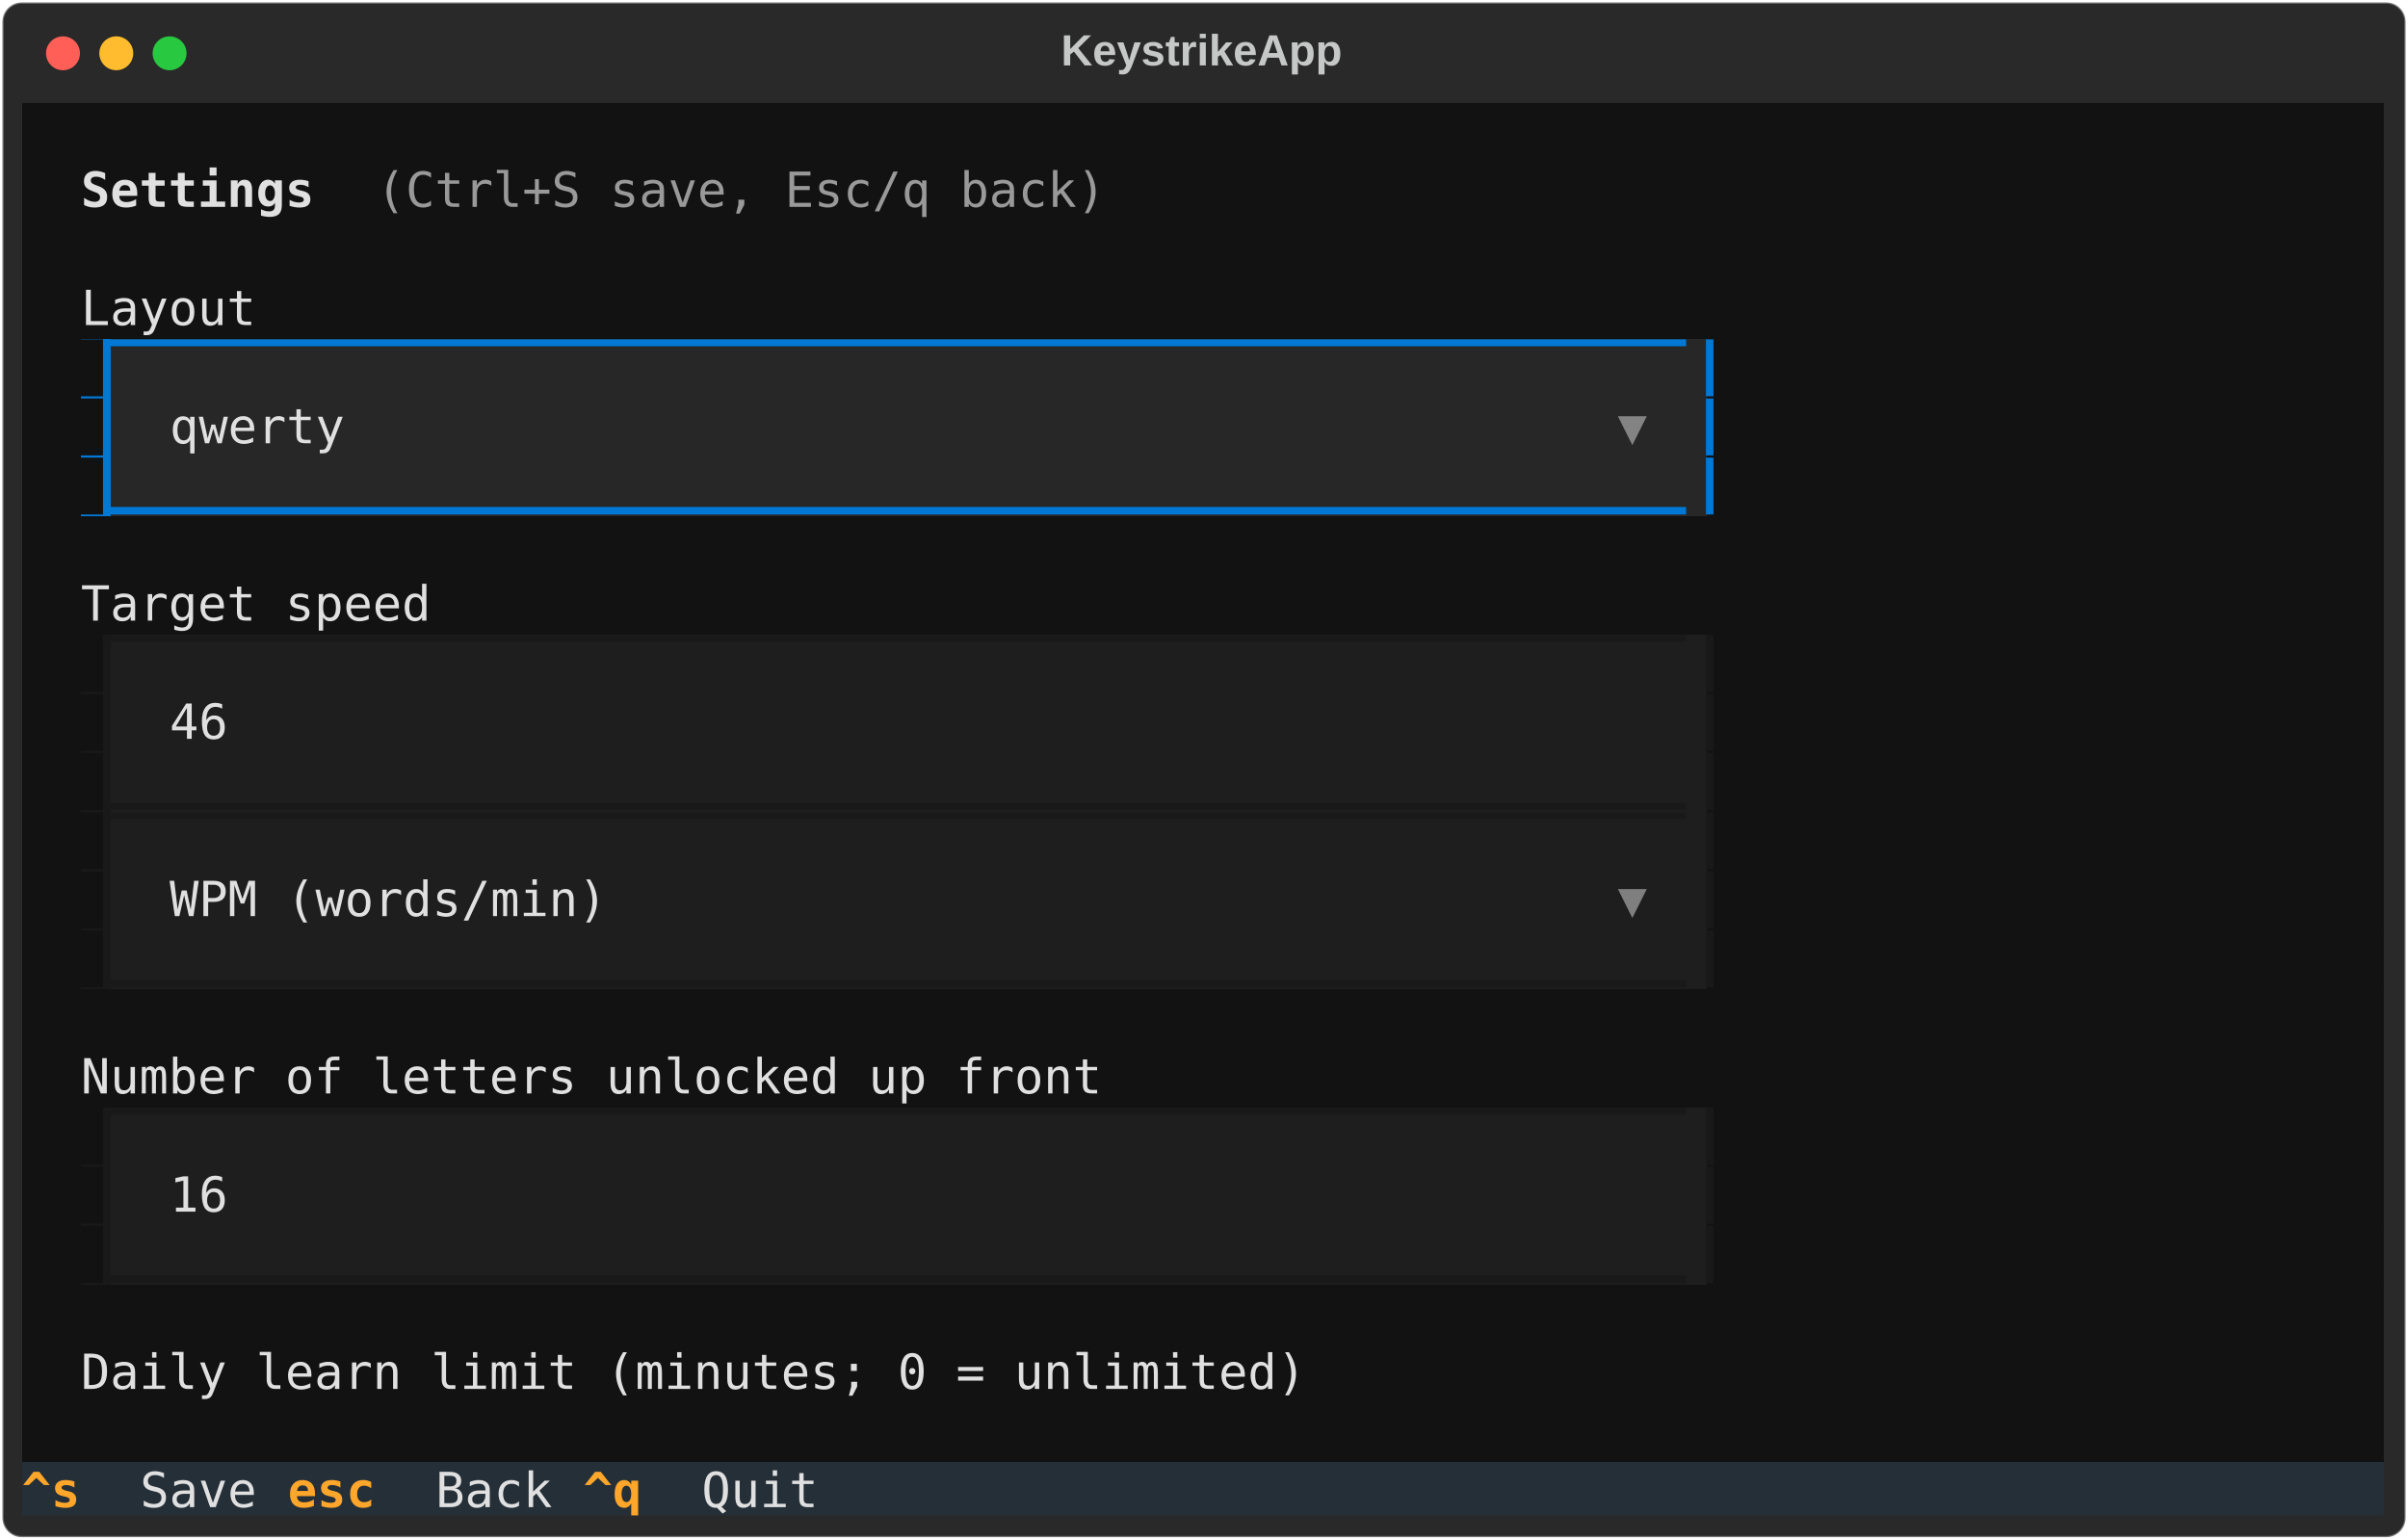
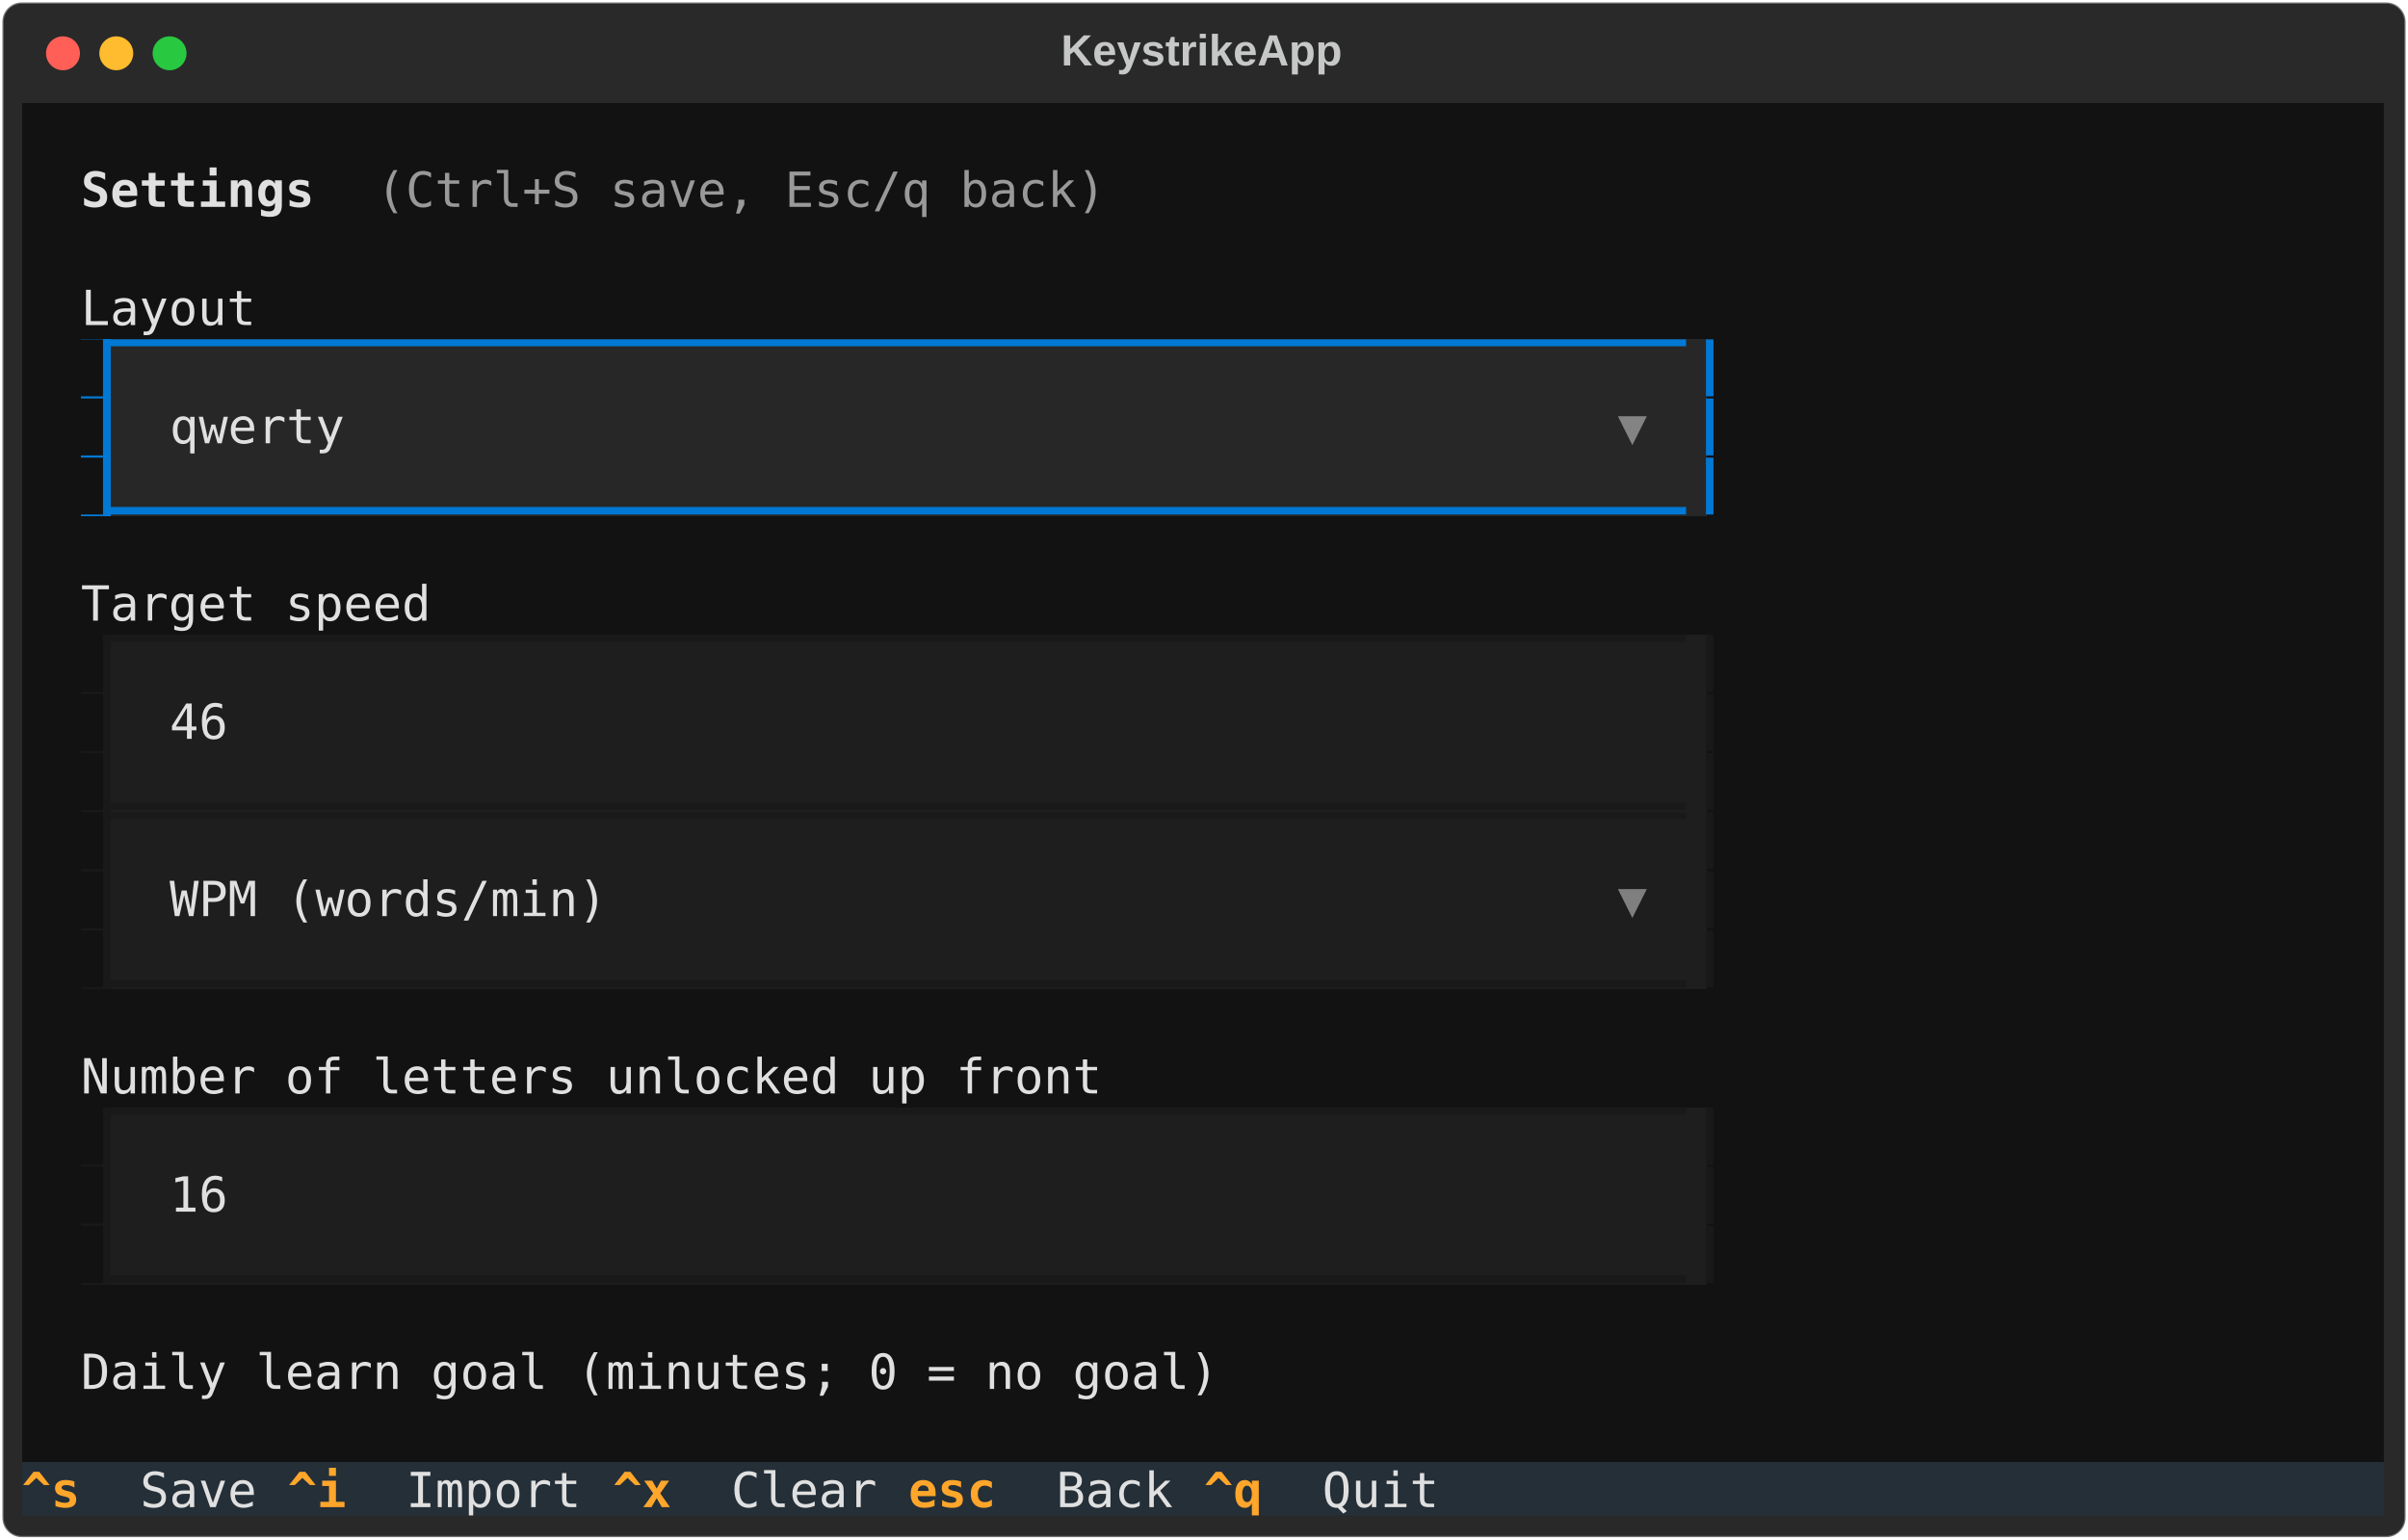
<svg xmlns="http://www.w3.org/2000/svg" class="rich-terminal" viewBox="0 0 994 635.6">
  <style>

    @font-face {
        font-family: "Fira Code";
        src: local("FiraCode-Regular"),
                url("https://cdnjs.cloudflare.com/ajax/libs/firacode/6.2.0/woff2/FiraCode-Regular.woff2") format("woff2"),
                url("https://cdnjs.cloudflare.com/ajax/libs/firacode/6.2.0/woff/FiraCode-Regular.woff") format("woff");
        font-style: normal;
        font-weight: 400;
    }
    @font-face {
        font-family: "Fira Code";
        src: local("FiraCode-Bold"),
                url("https://cdnjs.cloudflare.com/ajax/libs/firacode/6.2.0/woff2/FiraCode-Bold.woff2") format("woff2"),
                url("https://cdnjs.cloudflare.com/ajax/libs/firacode/6.2.0/woff/FiraCode-Bold.woff") format("woff");
        font-style: bold;
        font-weight: 700;
    }

    .terminal-matrix {
        font-family: Fira Code, monospace;
        font-size: 20px;
        line-height: 24.4px;
        font-variant-east-asian: full-width;
    }

    .terminal-title {
        font-size: 18px;
        font-weight: bold;
        font-family: arial;
    }

    .terminal-r1 { fill: #c5c8c6 }
.terminal-r2 { fill: #e0e0e0;font-weight: bold }
.terminal-r3 { fill: #e0e0e0 }
.terminal-r4 { fill: #999999 }
.terminal-r5 { fill: #121212 }
.terminal-r6 { fill: #0178d4 }
.terminal-r7 { fill: #838383 }
.terminal-r8 { fill: #191919 }
.terminal-r9 { fill: #7f7f7f }
.terminal-r10 { fill: #ffa62b;font-weight: bold }
    </style>
  <defs>
    <clipPath id="terminal-clip-terminal">
      <rect x="0" y="0" width="975.0" height="584.6" />
    </clipPath>
    <clipPath id="terminal-line-0">
      <rect x="0" y="1.5" width="976" height="24.65" />
    </clipPath>
    <clipPath id="terminal-line-1">
      <rect x="0" y="25.9" width="976" height="24.65" />
    </clipPath>
    <clipPath id="terminal-line-2">
      <rect x="0" y="50.3" width="976" height="24.65" />
    </clipPath>
    <clipPath id="terminal-line-3">
      <rect x="0" y="74.7" width="976" height="24.65" />
    </clipPath>
    <clipPath id="terminal-line-4">
      <rect x="0" y="99.1" width="976" height="24.65" />
    </clipPath>
    <clipPath id="terminal-line-5">
      <rect x="0" y="123.5" width="976" height="24.65" />
    </clipPath>
    <clipPath id="terminal-line-6">
      <rect x="0" y="147.9" width="976" height="24.65" />
    </clipPath>
    <clipPath id="terminal-line-7">
      <rect x="0" y="172.3" width="976" height="24.65" />
    </clipPath>
    <clipPath id="terminal-line-8">
      <rect x="0" y="196.7" width="976" height="24.65" />
    </clipPath>
    <clipPath id="terminal-line-9">
      <rect x="0" y="221.1" width="976" height="24.65" />
    </clipPath>
    <clipPath id="terminal-line-10">
      <rect x="0" y="245.5" width="976" height="24.65" />
    </clipPath>
    <clipPath id="terminal-line-11">
      <rect x="0" y="269.9" width="976" height="24.65" />
    </clipPath>
    <clipPath id="terminal-line-12">
      <rect x="0" y="294.3" width="976" height="24.65" />
    </clipPath>
    <clipPath id="terminal-line-13">
      <rect x="0" y="318.7" width="976" height="24.65" />
    </clipPath>
    <clipPath id="terminal-line-14">
      <rect x="0" y="343.1" width="976" height="24.65" />
    </clipPath>
    <clipPath id="terminal-line-15">
      <rect x="0" y="367.5" width="976" height="24.65" />
    </clipPath>
    <clipPath id="terminal-line-16">
      <rect x="0" y="391.9" width="976" height="24.65" />
    </clipPath>
    <clipPath id="terminal-line-17">
      <rect x="0" y="416.3" width="976" height="24.65" />
    </clipPath>
    <clipPath id="terminal-line-18">
      <rect x="0" y="440.7" width="976" height="24.65" />
    </clipPath>
    <clipPath id="terminal-line-19">
      <rect x="0" y="465.1" width="976" height="24.65" />
    </clipPath>
    <clipPath id="terminal-line-20">
      <rect x="0" y="489.5" width="976" height="24.65" />
    </clipPath>
    <clipPath id="terminal-line-21">
      <rect x="0" y="513.9" width="976" height="24.65" />
    </clipPath>
    <clipPath id="terminal-line-22">
      <rect x="0" y="538.3" width="976" height="24.65" />
    </clipPath>
  </defs>
  <rect fill="#292929" stroke="rgba(255,255,255,0.35)" stroke-width="1" x="1" y="1" width="992" height="633.6" rx="8" />
  <text class="terminal-title" fill="#c5c8c6" text-anchor="middle" x="496" y="27">KeystrikeApp</text>
  <g transform="translate(26,22)">
    <circle cx="0" cy="0" r="7" fill="#ff5f57" />
    <circle cx="22" cy="0" r="7" fill="#febc2e" />
    <circle cx="44" cy="0" r="7" fill="#28c840" />
  </g>
  <g transform="translate(9, 41)" clip-path="url(#terminal-clip-terminal)">
    <rect fill="#121212" x="0" y="1.5" width="976" height="24.65" shape-rendering="crispEdges" />
    <rect fill="#121212" x="0" y="25.9" width="24.4" height="24.65" shape-rendering="crispEdges" />
    <rect fill="#121212" x="24.4" y="25.9" width="97.6" height="24.65" shape-rendering="crispEdges" />
    <rect fill="#121212" x="122" y="25.9" width="24.4" height="24.65" shape-rendering="crispEdges" />
    <rect fill="#121212" x="146.4" y="25.9" width="305" height="24.65" shape-rendering="crispEdges" />
    <rect fill="#121212" x="451.4" y="25.9" width="524.6" height="24.65" shape-rendering="crispEdges" />
    <rect fill="#121212" x="0" y="50.3" width="976" height="24.65" shape-rendering="crispEdges" />
    <rect fill="#121212" x="0" y="74.7" width="24.4" height="24.65" shape-rendering="crispEdges" />
    <rect fill="#121212" x="24.4" y="74.7" width="73.2" height="24.65" shape-rendering="crispEdges" />
    <rect fill="#121212" x="97.6" y="74.7" width="878.4" height="24.65" shape-rendering="crispEdges" />
    <rect fill="#121212" x="0" y="99.1" width="24.4" height="24.65" shape-rendering="crispEdges" />
    <rect fill="#0178d4" x="24.4" y="99.1" width="12.2" height="24.65" shape-rendering="crispEdges" />
    <rect fill="#272727" x="36.6" y="99.1" width="658.8" height="24.65" shape-rendering="crispEdges" />
    <rect fill="#121212" x="695.4" y="99.1" width="12.2" height="24.65" shape-rendering="crispEdges" />
    <rect fill="#121212" x="707.6" y="99.1" width="268.4" height="24.65" shape-rendering="crispEdges" />
    <rect fill="#121212" x="0" y="123.5" width="24.4" height="24.65" shape-rendering="crispEdges" />
    <rect fill="#0178d4" x="24.4" y="123.5" width="12.2" height="24.65" shape-rendering="crispEdges" />
    <rect fill="#272727" x="36.6" y="123.5" width="24.4" height="24.65" shape-rendering="crispEdges" />
    <rect fill="#272727" x="61" y="123.5" width="73.2" height="24.65" shape-rendering="crispEdges" />
    <rect fill="#272727" x="134.2" y="123.5" width="524.6" height="24.65" shape-rendering="crispEdges" />
    <rect fill="#272727" x="658.8" y="123.5" width="12.2" height="24.65" shape-rendering="crispEdges" />
    <rect fill="#272727" x="671" y="123.5" width="24.4" height="24.65" shape-rendering="crispEdges" />
    <rect fill="#121212" x="695.4" y="123.5" width="12.2" height="24.65" shape-rendering="crispEdges" />
    <rect fill="#121212" x="707.6" y="123.5" width="268.4" height="24.65" shape-rendering="crispEdges" />
    <rect fill="#121212" x="0" y="147.9" width="24.4" height="24.65" shape-rendering="crispEdges" />
    <rect fill="#0178d4" x="24.4" y="147.9" width="12.2" height="24.65" shape-rendering="crispEdges" />
    <rect fill="#272727" x="36.6" y="147.9" width="658.8" height="24.65" shape-rendering="crispEdges" />
    <rect fill="#121212" x="695.4" y="147.9" width="12.2" height="24.65" shape-rendering="crispEdges" />
    <rect fill="#121212" x="707.6" y="147.9" width="268.4" height="24.65" shape-rendering="crispEdges" />
    <rect fill="#121212" x="0" y="172.3" width="976" height="24.65" shape-rendering="crispEdges" />
    <rect fill="#121212" x="0" y="196.7" width="24.4" height="24.65" shape-rendering="crispEdges" />
    <rect fill="#121212" x="24.4" y="196.7" width="146.4" height="24.65" shape-rendering="crispEdges" />
    <rect fill="#121212" x="170.8" y="196.7" width="805.2" height="24.65" shape-rendering="crispEdges" />
    <rect fill="#121212" x="0" y="221.1" width="24.4" height="24.65" shape-rendering="crispEdges" />
    <rect fill="#191919" x="24.4" y="221.1" width="12.2" height="24.65" shape-rendering="crispEdges" />
    <rect fill="#1e1e1e" x="36.6" y="221.1" width="658.8" height="24.65" shape-rendering="crispEdges" />
    <rect fill="#121212" x="695.4" y="221.1" width="12.2" height="24.65" shape-rendering="crispEdges" />
    <rect fill="#121212" x="707.6" y="221.1" width="268.4" height="24.65" shape-rendering="crispEdges" />
    <rect fill="#121212" x="0" y="245.5" width="24.4" height="24.65" shape-rendering="crispEdges" />
    <rect fill="#191919" x="24.4" y="245.5" width="12.2" height="24.65" shape-rendering="crispEdges" />
    <rect fill="#1e1e1e" x="36.6" y="245.5" width="24.4" height="24.65" shape-rendering="crispEdges" />
    <rect fill="#1e1e1e" x="61" y="245.5" width="610" height="24.65" shape-rendering="crispEdges" />
    <rect fill="#1e1e1e" x="671" y="245.5" width="24.4" height="24.65" shape-rendering="crispEdges" />
    <rect fill="#121212" x="695.4" y="245.5" width="12.2" height="24.65" shape-rendering="crispEdges" />
    <rect fill="#121212" x="707.6" y="245.5" width="268.4" height="24.65" shape-rendering="crispEdges" />
    <rect fill="#121212" x="0" y="269.9" width="24.4" height="24.65" shape-rendering="crispEdges" />
    <rect fill="#191919" x="24.4" y="269.9" width="12.2" height="24.65" shape-rendering="crispEdges" />
    <rect fill="#1e1e1e" x="36.6" y="269.9" width="658.8" height="24.65" shape-rendering="crispEdges" />
    <rect fill="#121212" x="695.4" y="269.9" width="12.2" height="24.65" shape-rendering="crispEdges" />
    <rect fill="#121212" x="707.6" y="269.9" width="268.4" height="24.65" shape-rendering="crispEdges" />
    <rect fill="#121212" x="0" y="294.3" width="24.4" height="24.65" shape-rendering="crispEdges" />
    <rect fill="#191919" x="24.4" y="294.3" width="12.2" height="24.65" shape-rendering="crispEdges" />
    <rect fill="#1e1e1e" x="36.6" y="294.3" width="658.8" height="24.65" shape-rendering="crispEdges" />
    <rect fill="#121212" x="695.4" y="294.3" width="12.2" height="24.65" shape-rendering="crispEdges" />
    <rect fill="#121212" x="707.6" y="294.3" width="268.4" height="24.65" shape-rendering="crispEdges" />
    <rect fill="#121212" x="0" y="318.7" width="24.4" height="24.65" shape-rendering="crispEdges" />
    <rect fill="#191919" x="24.4" y="318.7" width="12.2" height="24.65" shape-rendering="crispEdges" />
    <rect fill="#1e1e1e" x="36.6" y="318.7" width="24.4" height="24.65" shape-rendering="crispEdges" />
    <rect fill="#1e1e1e" x="61" y="318.7" width="183" height="24.65" shape-rendering="crispEdges" />
    <rect fill="#1e1e1e" x="244" y="318.7" width="414.8" height="24.65" shape-rendering="crispEdges" />
    <rect fill="#1e1e1e" x="658.8" y="318.7" width="12.2" height="24.65" shape-rendering="crispEdges" />
    <rect fill="#1e1e1e" x="671" y="318.7" width="24.4" height="24.65" shape-rendering="crispEdges" />
    <rect fill="#121212" x="695.4" y="318.7" width="12.2" height="24.65" shape-rendering="crispEdges" />
    <rect fill="#121212" x="707.6" y="318.7" width="268.4" height="24.65" shape-rendering="crispEdges" />
    <rect fill="#121212" x="0" y="343.1" width="24.4" height="24.65" shape-rendering="crispEdges" />
    <rect fill="#191919" x="24.4" y="343.1" width="12.2" height="24.65" shape-rendering="crispEdges" />
    <rect fill="#1e1e1e" x="36.6" y="343.1" width="658.8" height="24.65" shape-rendering="crispEdges" />
    <rect fill="#121212" x="695.4" y="343.1" width="12.2" height="24.65" shape-rendering="crispEdges" />
    <rect fill="#121212" x="707.6" y="343.1" width="268.4" height="24.65" shape-rendering="crispEdges" />
    <rect fill="#121212" x="0" y="367.5" width="976" height="24.65" shape-rendering="crispEdges" />
    <rect fill="#121212" x="0" y="391.9" width="24.4" height="24.65" shape-rendering="crispEdges" />
    <rect fill="#121212" x="24.4" y="391.9" width="427" height="24.65" shape-rendering="crispEdges" />
    <rect fill="#121212" x="451.4" y="391.9" width="524.6" height="24.65" shape-rendering="crispEdges" />
    <rect fill="#121212" x="0" y="416.3" width="24.4" height="24.65" shape-rendering="crispEdges" />
    <rect fill="#191919" x="24.4" y="416.3" width="12.2" height="24.65" shape-rendering="crispEdges" />
    <rect fill="#1e1e1e" x="36.6" y="416.3" width="658.8" height="24.65" shape-rendering="crispEdges" />
    <rect fill="#121212" x="695.4" y="416.3" width="12.2" height="24.65" shape-rendering="crispEdges" />
    <rect fill="#121212" x="707.6" y="416.3" width="268.4" height="24.65" shape-rendering="crispEdges" />
    <rect fill="#121212" x="0" y="440.7" width="24.4" height="24.65" shape-rendering="crispEdges" />
    <rect fill="#191919" x="24.4" y="440.7" width="12.2" height="24.65" shape-rendering="crispEdges" />
    <rect fill="#1e1e1e" x="36.6" y="440.7" width="24.4" height="24.65" shape-rendering="crispEdges" />
    <rect fill="#1e1e1e" x="61" y="440.7" width="610" height="24.65" shape-rendering="crispEdges" />
    <rect fill="#1e1e1e" x="671" y="440.7" width="24.4" height="24.65" shape-rendering="crispEdges" />
    <rect fill="#121212" x="695.4" y="440.7" width="12.2" height="24.65" shape-rendering="crispEdges" />
    <rect fill="#121212" x="707.6" y="440.7" width="268.4" height="24.65" shape-rendering="crispEdges" />
    <rect fill="#121212" x="0" y="465.1" width="24.4" height="24.65" shape-rendering="crispEdges" />
    <rect fill="#191919" x="24.4" y="465.1" width="12.2" height="24.65" shape-rendering="crispEdges" />
    <rect fill="#1e1e1e" x="36.6" y="465.1" width="658.8" height="24.65" shape-rendering="crispEdges" />
    <rect fill="#121212" x="695.4" y="465.1" width="12.2" height="24.65" shape-rendering="crispEdges" />
    <rect fill="#121212" x="707.6" y="465.1" width="268.4" height="24.65" shape-rendering="crispEdges" />
    <rect fill="#121212" x="0" y="489.5" width="976" height="24.65" shape-rendering="crispEdges" />
    <rect fill="#121212" x="0" y="513.9" width="24.4" height="24.65" shape-rendering="crispEdges" />
-     <rect fill="#121212" x="24.4" y="513.9" width="512.4" height="24.65" shape-rendering="crispEdges" />
-     <rect fill="#121212" x="536.8" y="513.9" width="439.2" height="24.65" shape-rendering="crispEdges" />
+     <rect fill="#121212" x="24.4" y="513.9" width="475.8" height="24.65" shape-rendering="crispEdges" />
+     <rect fill="#121212" x="500.2" y="513.9" width="475.8" height="24.65" shape-rendering="crispEdges" />
    <rect fill="#121212" x="0" y="538.3" width="976" height="24.65" shape-rendering="crispEdges" />
    <rect fill="#242f38" x="0" y="562.7" width="48.8" height="24.65" shape-rendering="crispEdges" />
    <rect fill="#242f38" x="48.8" y="562.7" width="61" height="24.65" shape-rendering="crispEdges" />
-     <rect fill="#242f38" x="109.8" y="562.7" width="61" height="24.65" shape-rendering="crispEdges" />
-     <rect fill="#242f38" x="170.8" y="562.7" width="61" height="24.65" shape-rendering="crispEdges" />
-     <rect fill="#242f38" x="231.8" y="562.7" width="48.8" height="24.65" shape-rendering="crispEdges" />
-     <rect fill="#242f38" x="280.6" y="562.7" width="61" height="24.65" shape-rendering="crispEdges" />
-     <rect fill="#242f38" x="341.6" y="562.7" width="634.4" height="24.65" shape-rendering="crispEdges" />
+     <rect fill="#242f38" x="109.8" y="562.7" width="48.8" height="24.65" shape-rendering="crispEdges" />
+     <rect fill="#242f38" x="158.6" y="562.7" width="85.4" height="24.65" shape-rendering="crispEdges" />
+     <rect fill="#242f38" x="244" y="562.7" width="48.8" height="24.65" shape-rendering="crispEdges" />
+     <rect fill="#242f38" x="292.8" y="562.7" width="73.2" height="24.65" shape-rendering="crispEdges" />
+     <rect fill="#242f38" x="366" y="562.7" width="61" height="24.65" shape-rendering="crispEdges" />
+     <rect fill="#242f38" x="427" y="562.7" width="61" height="24.65" shape-rendering="crispEdges" />
+     <rect fill="#242f38" x="488" y="562.7" width="48.8" height="24.65" shape-rendering="crispEdges" />
+     <rect fill="#242f38" x="536.8" y="562.7" width="61" height="24.65" shape-rendering="crispEdges" />
+     <rect fill="#242f38" x="597.8" y="562.7" width="378.2" height="24.65" shape-rendering="crispEdges" />
    <g class="terminal-matrix">
      <text class="terminal-r1" x="976" y="20" textLength="12.2" clip-path="url(#terminal-line-0)">
</text>
      <text class="terminal-r2" x="24.4" y="44.4" textLength="97.6" clip-path="url(#terminal-line-1)">Settings</text>
      <text class="terminal-r4" x="146.4" y="44.4" textLength="305" clip-path="url(#terminal-line-1)">(Ctrl+S save, Esc/q back)</text>
      <text class="terminal-r1" x="976" y="44.4" textLength="12.2" clip-path="url(#terminal-line-1)">
</text>
      <text class="terminal-r1" x="976" y="68.8" textLength="12.2" clip-path="url(#terminal-line-2)">
</text>
      <text class="terminal-r3" x="24.4" y="93.2" textLength="73.2" clip-path="url(#terminal-line-3)">Layout</text>
      <text class="terminal-r1" x="976" y="93.2" textLength="12.2" clip-path="url(#terminal-line-3)">
</text>
      <text class="terminal-r5" x="24.4" y="117.6" textLength="12.2" clip-path="url(#terminal-line-4)">▊</text>
      <text class="terminal-r6" x="36.6" y="117.6" textLength="658.8" clip-path="url(#terminal-line-4)">▔▔▔▔▔▔▔▔▔▔▔▔▔▔▔▔▔▔▔▔▔▔▔▔▔▔▔▔▔▔▔▔▔▔▔▔▔▔▔▔▔▔▔▔▔▔▔▔▔▔▔▔▔▔</text>
      <text class="terminal-r6" x="695.4" y="117.6" textLength="12.2" clip-path="url(#terminal-line-4)">▎</text>
      <text class="terminal-r1" x="976" y="117.6" textLength="12.2" clip-path="url(#terminal-line-4)">
</text>
      <text class="terminal-r5" x="24.4" y="142" textLength="12.2" clip-path="url(#terminal-line-5)">▊</text>
      <text class="terminal-r3" x="61" y="142" textLength="73.2" clip-path="url(#terminal-line-5)">qwerty</text>
      <text class="terminal-r7" x="658.8" y="142" textLength="12.2" clip-path="url(#terminal-line-5)">▼</text>
      <text class="terminal-r6" x="695.4" y="142" textLength="12.2" clip-path="url(#terminal-line-5)">▎</text>
      <text class="terminal-r1" x="976" y="142" textLength="12.2" clip-path="url(#terminal-line-5)">
</text>
      <text class="terminal-r5" x="24.4" y="166.4" textLength="12.2" clip-path="url(#terminal-line-6)">▊</text>
      <text class="terminal-r6" x="36.6" y="166.4" textLength="658.8" clip-path="url(#terminal-line-6)">▁▁▁▁▁▁▁▁▁▁▁▁▁▁▁▁▁▁▁▁▁▁▁▁▁▁▁▁▁▁▁▁▁▁▁▁▁▁▁▁▁▁▁▁▁▁▁▁▁▁▁▁▁▁</text>
      <text class="terminal-r6" x="695.4" y="166.4" textLength="12.2" clip-path="url(#terminal-line-6)">▎</text>
      <text class="terminal-r1" x="976" y="166.4" textLength="12.2" clip-path="url(#terminal-line-6)">
</text>
      <text class="terminal-r1" x="976" y="190.8" textLength="12.2" clip-path="url(#terminal-line-7)">
</text>
      <text class="terminal-r3" x="24.4" y="215.2" textLength="146.4" clip-path="url(#terminal-line-8)">Target speed</text>
      <text class="terminal-r1" x="976" y="215.2" textLength="12.2" clip-path="url(#terminal-line-8)">
</text>
      <text class="terminal-r5" x="24.4" y="239.6" textLength="12.2" clip-path="url(#terminal-line-9)">▊</text>
      <text class="terminal-r8" x="36.6" y="239.6" textLength="658.8" clip-path="url(#terminal-line-9)">▔▔▔▔▔▔▔▔▔▔▔▔▔▔▔▔▔▔▔▔▔▔▔▔▔▔▔▔▔▔▔▔▔▔▔▔▔▔▔▔▔▔▔▔▔▔▔▔▔▔▔▔▔▔</text>
      <text class="terminal-r8" x="695.4" y="239.6" textLength="12.2" clip-path="url(#terminal-line-9)">▎</text>
      <text class="terminal-r1" x="976" y="239.6" textLength="12.2" clip-path="url(#terminal-line-9)">
</text>
      <text class="terminal-r5" x="24.4" y="264" textLength="12.2" clip-path="url(#terminal-line-10)">▊</text>
      <text class="terminal-r3" x="61" y="264" textLength="610" clip-path="url(#terminal-line-10)">46                                                </text>
      <text class="terminal-r8" x="695.4" y="264" textLength="12.2" clip-path="url(#terminal-line-10)">▎</text>
      <text class="terminal-r1" x="976" y="264" textLength="12.2" clip-path="url(#terminal-line-10)">
</text>
      <text class="terminal-r5" x="24.4" y="288.4" textLength="12.2" clip-path="url(#terminal-line-11)">▊</text>
      <text class="terminal-r8" x="36.6" y="288.4" textLength="658.8" clip-path="url(#terminal-line-11)">▁▁▁▁▁▁▁▁▁▁▁▁▁▁▁▁▁▁▁▁▁▁▁▁▁▁▁▁▁▁▁▁▁▁▁▁▁▁▁▁▁▁▁▁▁▁▁▁▁▁▁▁▁▁</text>
      <text class="terminal-r8" x="695.4" y="288.4" textLength="12.2" clip-path="url(#terminal-line-11)">▎</text>
      <text class="terminal-r1" x="976" y="288.4" textLength="12.2" clip-path="url(#terminal-line-11)">
</text>
      <text class="terminal-r5" x="24.4" y="312.8" textLength="12.2" clip-path="url(#terminal-line-12)">▊</text>
      <text class="terminal-r8" x="36.6" y="312.8" textLength="658.8" clip-path="url(#terminal-line-12)">▔▔▔▔▔▔▔▔▔▔▔▔▔▔▔▔▔▔▔▔▔▔▔▔▔▔▔▔▔▔▔▔▔▔▔▔▔▔▔▔▔▔▔▔▔▔▔▔▔▔▔▔▔▔</text>
      <text class="terminal-r8" x="695.4" y="312.8" textLength="12.2" clip-path="url(#terminal-line-12)">▎</text>
      <text class="terminal-r1" x="976" y="312.8" textLength="12.2" clip-path="url(#terminal-line-12)">
</text>
      <text class="terminal-r5" x="24.4" y="337.2" textLength="12.2" clip-path="url(#terminal-line-13)">▊</text>
      <text class="terminal-r3" x="61" y="337.2" textLength="183" clip-path="url(#terminal-line-13)">WPM (words/min)</text>
      <text class="terminal-r9" x="658.8" y="337.2" textLength="12.2" clip-path="url(#terminal-line-13)">▼</text>
      <text class="terminal-r8" x="695.4" y="337.2" textLength="12.2" clip-path="url(#terminal-line-13)">▎</text>
      <text class="terminal-r1" x="976" y="337.2" textLength="12.2" clip-path="url(#terminal-line-13)">
</text>
      <text class="terminal-r5" x="24.4" y="361.6" textLength="12.2" clip-path="url(#terminal-line-14)">▊</text>
      <text class="terminal-r8" x="36.6" y="361.6" textLength="658.8" clip-path="url(#terminal-line-14)">▁▁▁▁▁▁▁▁▁▁▁▁▁▁▁▁▁▁▁▁▁▁▁▁▁▁▁▁▁▁▁▁▁▁▁▁▁▁▁▁▁▁▁▁▁▁▁▁▁▁▁▁▁▁</text>
      <text class="terminal-r8" x="695.4" y="361.6" textLength="12.2" clip-path="url(#terminal-line-14)">▎</text>
      <text class="terminal-r1" x="976" y="361.6" textLength="12.2" clip-path="url(#terminal-line-14)">
</text>
      <text class="terminal-r1" x="976" y="386" textLength="12.2" clip-path="url(#terminal-line-15)">
</text>
      <text class="terminal-r3" x="24.4" y="410.4" textLength="427" clip-path="url(#terminal-line-16)">Number of letters unlocked up front</text>
      <text class="terminal-r1" x="976" y="410.4" textLength="12.2" clip-path="url(#terminal-line-16)">
</text>
      <text class="terminal-r5" x="24.4" y="434.8" textLength="12.2" clip-path="url(#terminal-line-17)">▊</text>
      <text class="terminal-r8" x="36.6" y="434.8" textLength="658.8" clip-path="url(#terminal-line-17)">▔▔▔▔▔▔▔▔▔▔▔▔▔▔▔▔▔▔▔▔▔▔▔▔▔▔▔▔▔▔▔▔▔▔▔▔▔▔▔▔▔▔▔▔▔▔▔▔▔▔▔▔▔▔</text>
      <text class="terminal-r8" x="695.4" y="434.8" textLength="12.2" clip-path="url(#terminal-line-17)">▎</text>
      <text class="terminal-r1" x="976" y="434.8" textLength="12.2" clip-path="url(#terminal-line-17)">
</text>
      <text class="terminal-r5" x="24.4" y="459.2" textLength="12.2" clip-path="url(#terminal-line-18)">▊</text>
      <text class="terminal-r3" x="61" y="459.2" textLength="610" clip-path="url(#terminal-line-18)">16                                                </text>
      <text class="terminal-r8" x="695.4" y="459.2" textLength="12.2" clip-path="url(#terminal-line-18)">▎</text>
      <text class="terminal-r1" x="976" y="459.2" textLength="12.2" clip-path="url(#terminal-line-18)">
</text>
      <text class="terminal-r5" x="24.4" y="483.6" textLength="12.2" clip-path="url(#terminal-line-19)">▊</text>
      <text class="terminal-r8" x="36.6" y="483.6" textLength="658.8" clip-path="url(#terminal-line-19)">▁▁▁▁▁▁▁▁▁▁▁▁▁▁▁▁▁▁▁▁▁▁▁▁▁▁▁▁▁▁▁▁▁▁▁▁▁▁▁▁▁▁▁▁▁▁▁▁▁▁▁▁▁▁</text>
      <text class="terminal-r8" x="695.4" y="483.6" textLength="12.2" clip-path="url(#terminal-line-19)">▎</text>
      <text class="terminal-r1" x="976" y="483.6" textLength="12.2" clip-path="url(#terminal-line-19)">
</text>
      <text class="terminal-r1" x="976" y="508" textLength="12.2" clip-path="url(#terminal-line-20)">
</text>
-       <text class="terminal-r3" x="24.4" y="532.4" textLength="512.4" clip-path="url(#terminal-line-21)">Daily learn limit (minutes; 0 = unlimited)</text>
+       <text class="terminal-r3" x="24.4" y="532.4" textLength="475.8" clip-path="url(#terminal-line-21)">Daily learn goal (minutes; 0 = no goal)</text>
      <text class="terminal-r1" x="976" y="532.4" textLength="12.2" clip-path="url(#terminal-line-21)">
</text>
      <text class="terminal-r1" x="976" y="556.8" textLength="12.2" clip-path="url(#terminal-line-22)">
</text>
      <text class="terminal-r10" x="0" y="581.2" textLength="48.8" clip-path="url(#terminal-line-23)"> ^s </text>
      <text class="terminal-r3" x="48.8" y="581.2" textLength="61" clip-path="url(#terminal-line-23)">Save </text>
-       <text class="terminal-r10" x="109.8" y="581.2" textLength="61" clip-path="url(#terminal-line-23)"> esc </text>
-       <text class="terminal-r3" x="170.8" y="581.2" textLength="61" clip-path="url(#terminal-line-23)">Back </text>
-       <text class="terminal-r10" x="231.8" y="581.2" textLength="48.8" clip-path="url(#terminal-line-23)"> ^q </text>
-       <text class="terminal-r3" x="280.6" y="581.2" textLength="61" clip-path="url(#terminal-line-23)">Quit </text>
+       <text class="terminal-r10" x="109.8" y="581.2" textLength="48.8" clip-path="url(#terminal-line-23)"> ^i </text>
+       <text class="terminal-r3" x="158.6" y="581.2" textLength="85.4" clip-path="url(#terminal-line-23)">Import </text>
+       <text class="terminal-r10" x="244" y="581.2" textLength="48.8" clip-path="url(#terminal-line-23)"> ^x </text>
+       <text class="terminal-r3" x="292.8" y="581.2" textLength="73.2" clip-path="url(#terminal-line-23)">Clear </text>
+       <text class="terminal-r10" x="366" y="581.2" textLength="61" clip-path="url(#terminal-line-23)"> esc </text>
+       <text class="terminal-r3" x="427" y="581.2" textLength="61" clip-path="url(#terminal-line-23)">Back </text>
+       <text class="terminal-r10" x="488" y="581.2" textLength="48.8" clip-path="url(#terminal-line-23)"> ^q </text>
+       <text class="terminal-r3" x="536.8" y="581.2" textLength="61" clip-path="url(#terminal-line-23)">Quit </text>
    </g>
  </g>
</svg>
